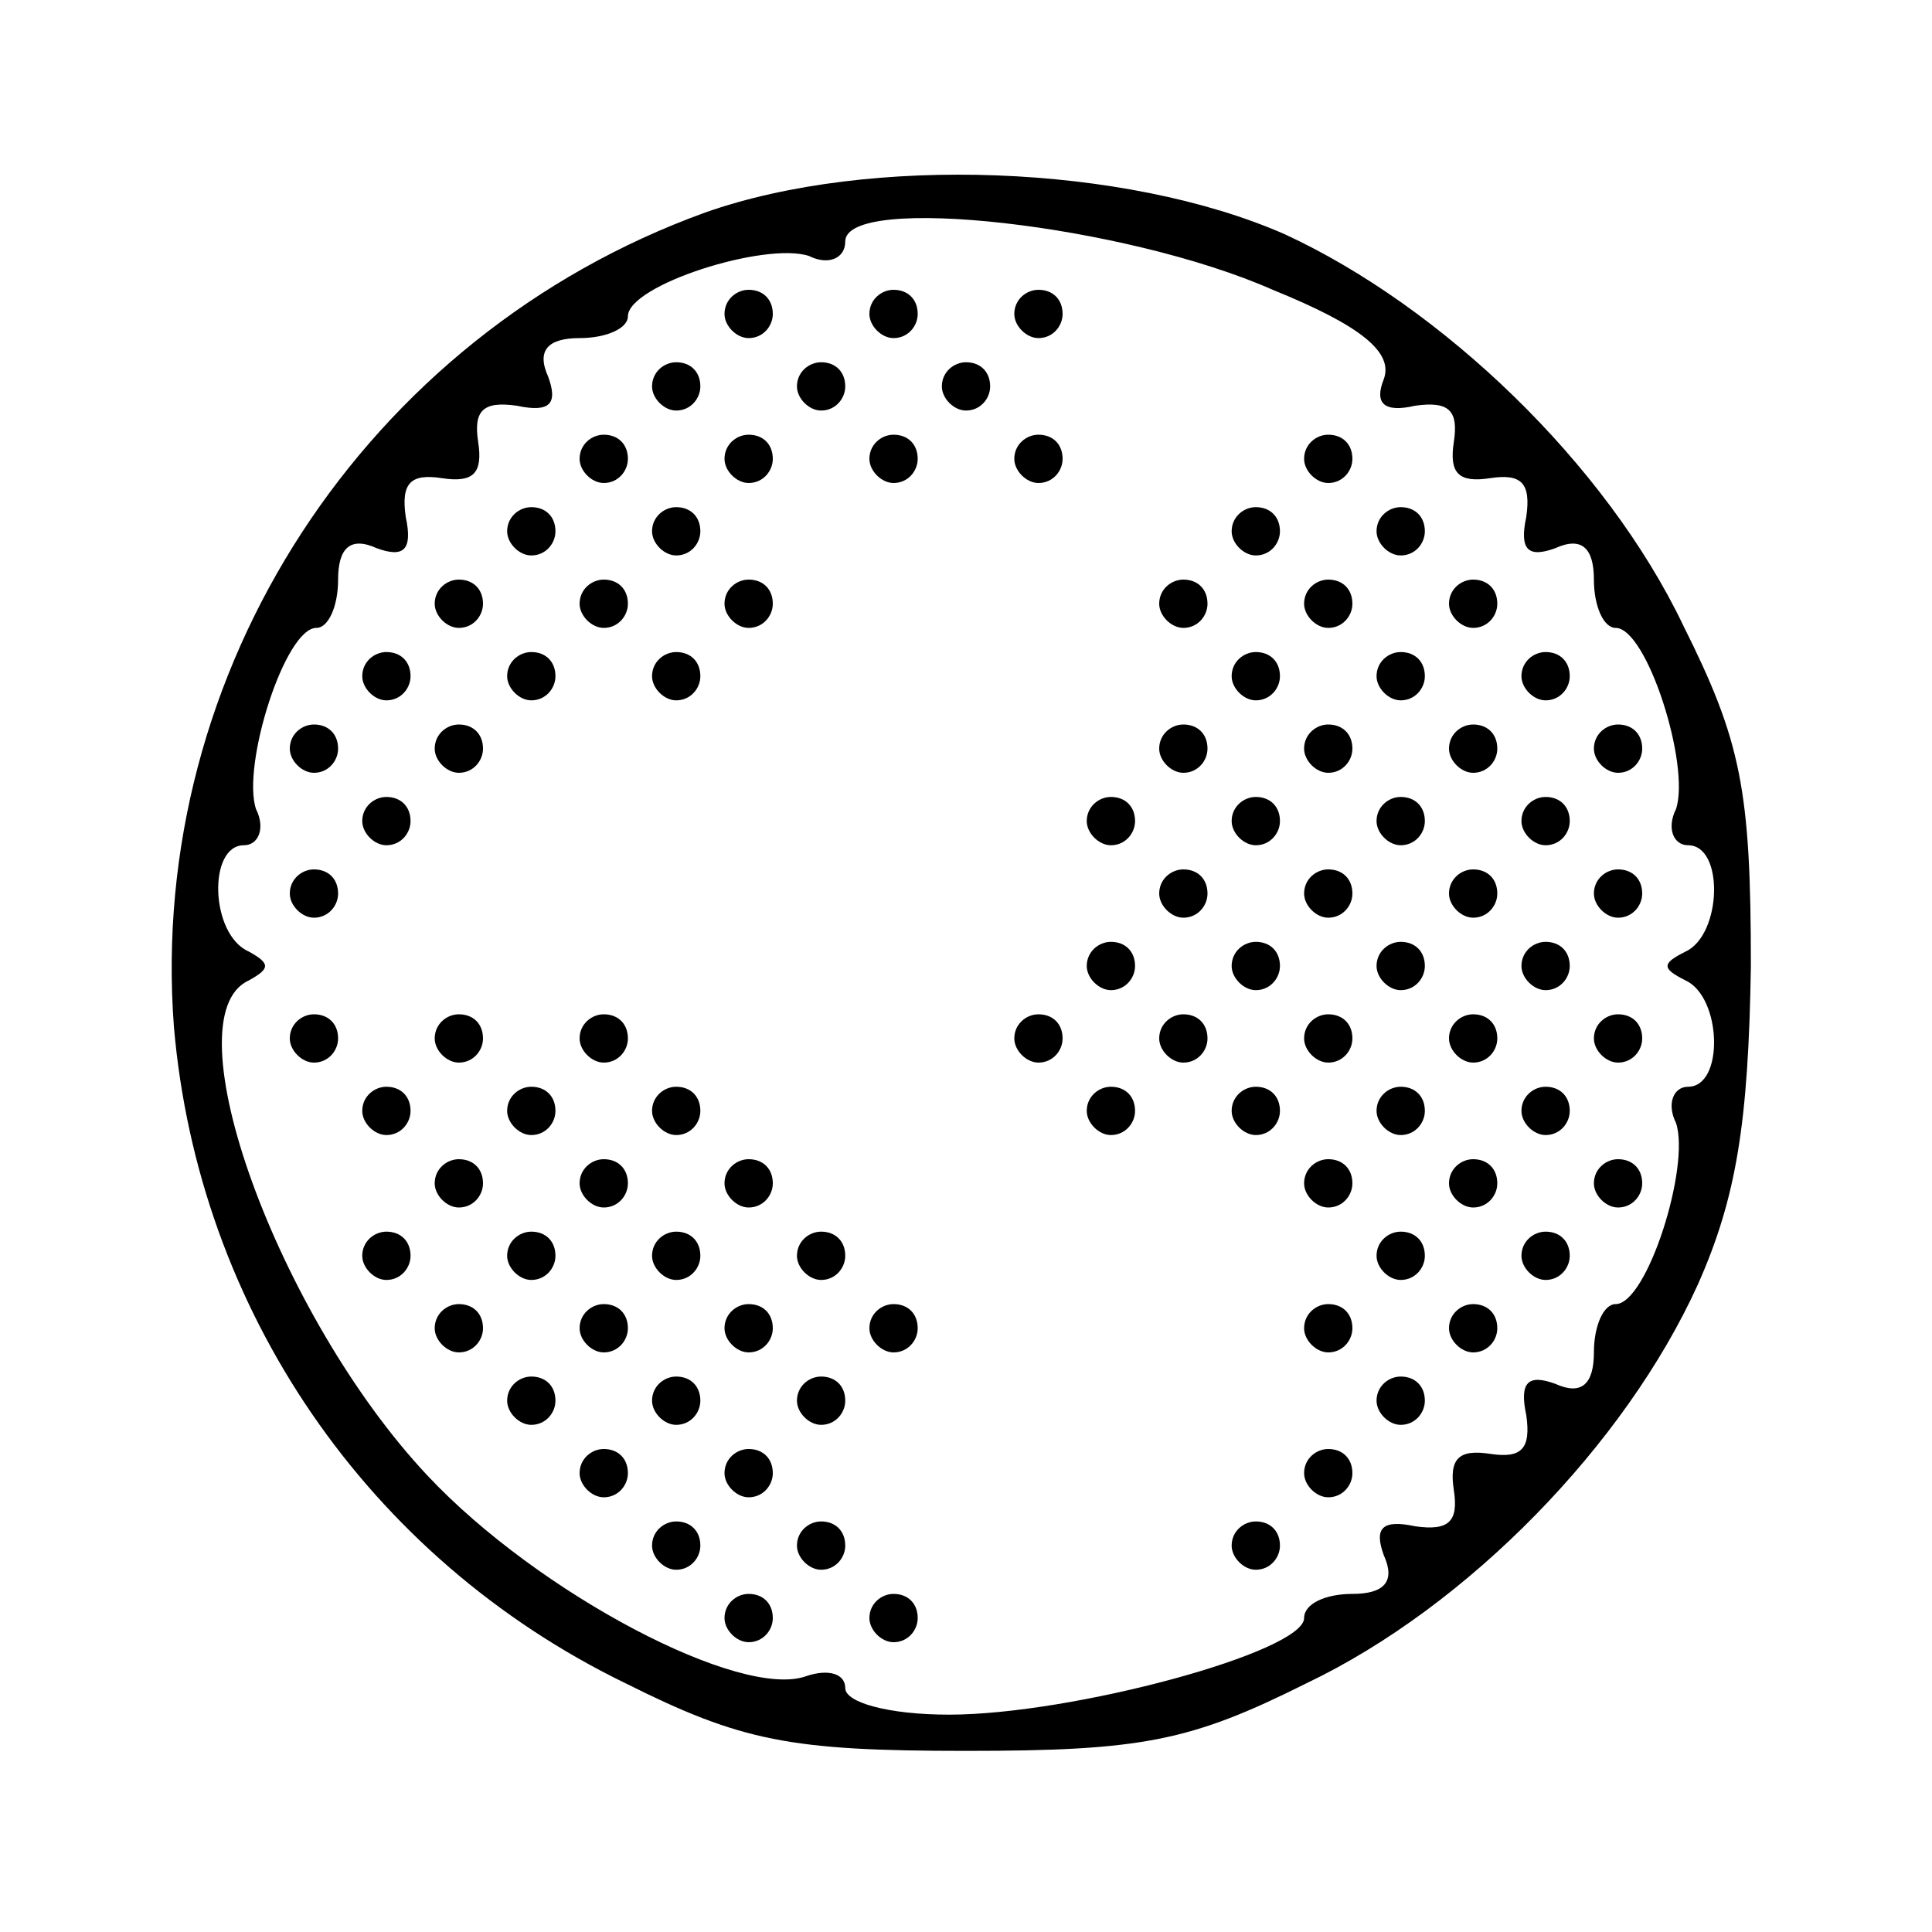
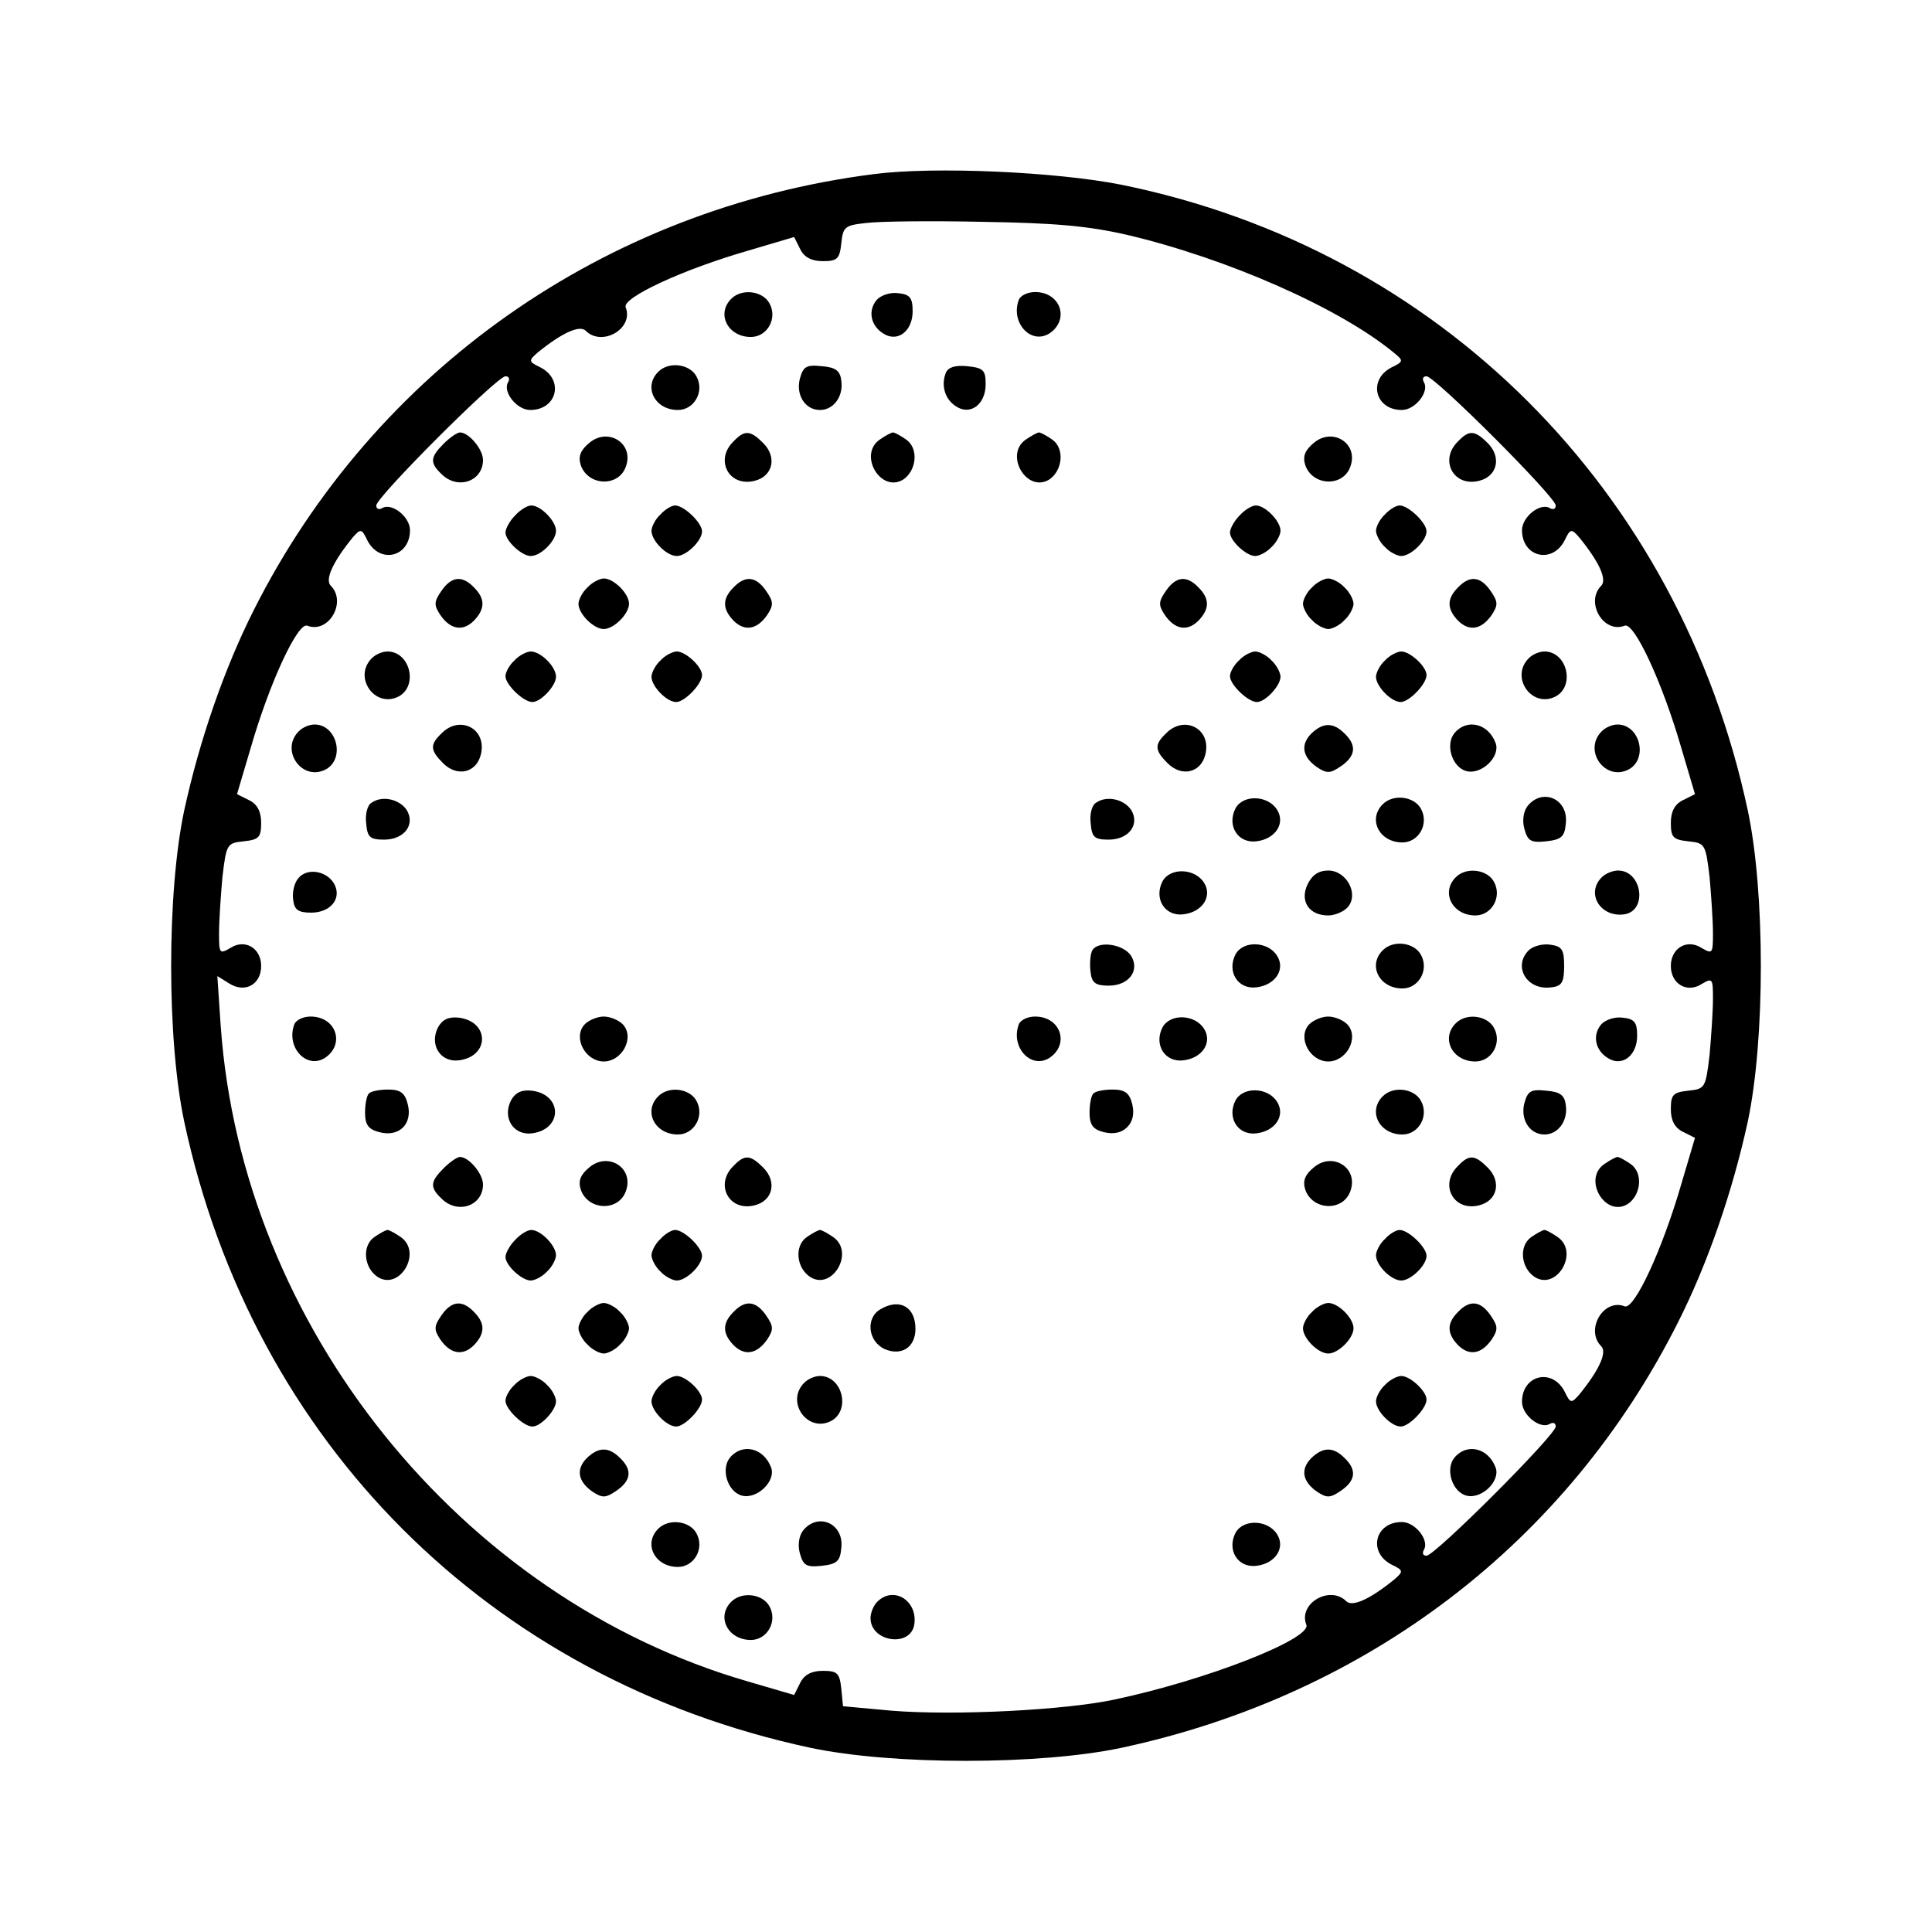
- <svg xmlns="http://www.w3.org/2000/svg" version="1.0" width="80pt" height="80pt" viewBox="0 0 80 80" preserveAspectRatio="xMidYMid meet">
-   <g transform="translate(0,80) scale(0.1,-0.1)" fill="#000000" stroke="none">
-     <path d="M292 712 c-141 -51 -231 -190 -220 -337 10 -117 80 -220 187 -272 48 -24 68 -28 141 -28 73 0 93 4 141 28 67 32 132 99 162 165 16 36 21 67 22 132 0 73 -4 93 -28 141 -32 67 -100 132 -165 162 -66 29 -172 33 -240 9z m235 -32 c37 -15 50 -26 46 -37 -4 -10 0 -14 13 -11 14 2 18 -2 16 -15 -2 -13 2 -17 15 -15 13 2 17 -2 15 -16 -3 -14 1 -17 12 -13 11 5 16 0 16 -13 0 -11 4 -20 9 -20 13 0 31 -57 25 -75 -4 -8 -1 -15 5 -15 15 0 14 -37 -1 -44 -10 -5 -10 -7 0 -12 15 -7 16 -44 1 -44 -6 0 -9 -7 -5 -15 6 -18 -12 -75 -25 -75 -5 0 -9 -9 -9 -20 0 -13 -5 -18 -16 -13 -11 4 -15 1 -12 -13 2 -14 -2 -18 -15 -16 -13 2 -17 -2 -15 -15 2 -13 -2 -17 -16 -15 -14 3 -17 -1 -13 -12 5 -11 0 -16 -13 -16 -11 0 -20 -4 -20 -10 0 -14 -96 -40 -147 -40 -25 0 -43 5 -43 11 0 6 -7 8 -16 5 -27 -10 -111 34 -157 83 -62 66 -107 190 -74 205 9 5 9 7 0 12 -16 7 -17 44 -2 44 6 0 9 7 5 15 -6 18 12 75 25 75 5 0 9 9 9 20 0 13 5 18 16 13 11 -4 15 -1 12 13 -2 14 2 18 15 16 13 -2 17 2 15 15 -2 13 2 17 16 15 14 -3 17 1 13 12 -5 11 0 16 13 16 11 0 20 4 20 9 0 13 57 31 75 25 8 -4 15 -1 15 6 0 20 116 7 177 -20z" />
-     <path d="M300 670 c0 -5 5 -10 10 -10 6 0 10 5 10 10 0 6 -4 10 -10 10 -5 0 -10 -4 -10 -10z" />
-     <path d="M360 670 c0 -5 5 -10 10 -10 6 0 10 5 10 10 0 6 -4 10 -10 10 -5 0 -10 -4 -10 -10z" />
-     <path d="M420 670 c0 -5 5 -10 10 -10 6 0 10 5 10 10 0 6 -4 10 -10 10 -5 0 -10 -4 -10 -10z" />
-     <path d="M270 640 c0 -5 5 -10 10 -10 6 0 10 5 10 10 0 6 -4 10 -10 10 -5 0 -10 -4 -10 -10z" />
-     <path d="M330 640 c0 -5 5 -10 10 -10 6 0 10 5 10 10 0 6 -4 10 -10 10 -5 0 -10 -4 -10 -10z" />
-     <path d="M390 640 c0 -5 5 -10 10 -10 6 0 10 5 10 10 0 6 -4 10 -10 10 -5 0 -10 -4 -10 -10z" />
-     <path d="M240 610 c0 -5 5 -10 10 -10 6 0 10 5 10 10 0 6 -4 10 -10 10 -5 0 -10 -4 -10 -10z" />
-     <path d="M300 610 c0 -5 5 -10 10 -10 6 0 10 5 10 10 0 6 -4 10 -10 10 -5 0 -10 -4 -10 -10z" />
-     <path d="M360 610 c0 -5 5 -10 10 -10 6 0 10 5 10 10 0 6 -4 10 -10 10 -5 0 -10 -4 -10 -10z" />
-     <path d="M420 610 c0 -5 5 -10 10 -10 6 0 10 5 10 10 0 6 -4 10 -10 10 -5 0 -10 -4 -10 -10z" />
-     <path d="M540 610 c0 -5 5 -10 10 -10 6 0 10 5 10 10 0 6 -4 10 -10 10 -5 0 -10 -4 -10 -10z" />
-     <path d="M210 580 c0 -5 5 -10 10 -10 6 0 10 5 10 10 0 6 -4 10 -10 10 -5 0 -10 -4 -10 -10z" />
-     <path d="M270 580 c0 -5 5 -10 10 -10 6 0 10 5 10 10 0 6 -4 10 -10 10 -5 0 -10 -4 -10 -10z" />
-     <path d="M510 580 c0 -5 5 -10 10 -10 6 0 10 5 10 10 0 6 -4 10 -10 10 -5 0 -10 -4 -10 -10z" />
-     <path d="M570 580 c0 -5 5 -10 10 -10 6 0 10 5 10 10 0 6 -4 10 -10 10 -5 0 -10 -4 -10 -10z" />
-     <path d="M180 550 c0 -5 5 -10 10 -10 6 0 10 5 10 10 0 6 -4 10 -10 10 -5 0 -10 -4 -10 -10z" />
-     <path d="M240 550 c0 -5 5 -10 10 -10 6 0 10 5 10 10 0 6 -4 10 -10 10 -5 0 -10 -4 -10 -10z" />
-     <path d="M300 550 c0 -5 5 -10 10 -10 6 0 10 5 10 10 0 6 -4 10 -10 10 -5 0 -10 -4 -10 -10z" />
-     <path d="M480 550 c0 -5 5 -10 10 -10 6 0 10 5 10 10 0 6 -4 10 -10 10 -5 0 -10 -4 -10 -10z" />
-     <path d="M540 550 c0 -5 5 -10 10 -10 6 0 10 5 10 10 0 6 -4 10 -10 10 -5 0 -10 -4 -10 -10z" />
-     <path d="M600 550 c0 -5 5 -10 10 -10 6 0 10 5 10 10 0 6 -4 10 -10 10 -5 0 -10 -4 -10 -10z" />
-     <path d="M150 520 c0 -5 5 -10 10 -10 6 0 10 5 10 10 0 6 -4 10 -10 10 -5 0 -10 -4 -10 -10z" />
-     <path d="M210 520 c0 -5 5 -10 10 -10 6 0 10 5 10 10 0 6 -4 10 -10 10 -5 0 -10 -4 -10 -10z" />
-     <path d="M270 520 c0 -5 5 -10 10 -10 6 0 10 5 10 10 0 6 -4 10 -10 10 -5 0 -10 -4 -10 -10z" />
-     <path d="M510 520 c0 -5 5 -10 10 -10 6 0 10 5 10 10 0 6 -4 10 -10 10 -5 0 -10 -4 -10 -10z" />
-     <path d="M570 520 c0 -5 5 -10 10 -10 6 0 10 5 10 10 0 6 -4 10 -10 10 -5 0 -10 -4 -10 -10z" />
-     <path d="M630 520 c0 -5 5 -10 10 -10 6 0 10 5 10 10 0 6 -4 10 -10 10 -5 0 -10 -4 -10 -10z" />
-     <path d="M120 490 c0 -5 5 -10 10 -10 6 0 10 5 10 10 0 6 -4 10 -10 10 -5 0 -10 -4 -10 -10z" />
-     <path d="M180 490 c0 -5 5 -10 10 -10 6 0 10 5 10 10 0 6 -4 10 -10 10 -5 0 -10 -4 -10 -10z" />
-     <path d="M480 490 c0 -5 5 -10 10 -10 6 0 10 5 10 10 0 6 -4 10 -10 10 -5 0 -10 -4 -10 -10z" />
-     <path d="M540 490 c0 -5 5 -10 10 -10 6 0 10 5 10 10 0 6 -4 10 -10 10 -5 0 -10 -4 -10 -10z" />
-     <path d="M600 490 c0 -5 5 -10 10 -10 6 0 10 5 10 10 0 6 -4 10 -10 10 -5 0 -10 -4 -10 -10z" />
-     <path d="M660 490 c0 -5 5 -10 10 -10 6 0 10 5 10 10 0 6 -4 10 -10 10 -5 0 -10 -4 -10 -10z" />
-     <path d="M150 460 c0 -5 5 -10 10 -10 6 0 10 5 10 10 0 6 -4 10 -10 10 -5 0 -10 -4 -10 -10z" />
-     <path d="M450 460 c0 -5 5 -10 10 -10 6 0 10 5 10 10 0 6 -4 10 -10 10 -5 0 -10 -4 -10 -10z" />
-     <path d="M510 460 c0 -5 5 -10 10 -10 6 0 10 5 10 10 0 6 -4 10 -10 10 -5 0 -10 -4 -10 -10z" />
-     <path d="M570 460 c0 -5 5 -10 10 -10 6 0 10 5 10 10 0 6 -4 10 -10 10 -5 0 -10 -4 -10 -10z" />
-     <path d="M630 460 c0 -5 5 -10 10 -10 6 0 10 5 10 10 0 6 -4 10 -10 10 -5 0 -10 -4 -10 -10z" />
-     <path d="M120 430 c0 -5 5 -10 10 -10 6 0 10 5 10 10 0 6 -4 10 -10 10 -5 0 -10 -4 -10 -10z" />
-     <path d="M480 430 c0 -5 5 -10 10 -10 6 0 10 5 10 10 0 6 -4 10 -10 10 -5 0 -10 -4 -10 -10z" />
-     <path d="M540 430 c0 -5 5 -10 10 -10 6 0 10 5 10 10 0 6 -4 10 -10 10 -5 0 -10 -4 -10 -10z" />
-     <path d="M600 430 c0 -5 5 -10 10 -10 6 0 10 5 10 10 0 6 -4 10 -10 10 -5 0 -10 -4 -10 -10z" />
-     <path d="M660 430 c0 -5 5 -10 10 -10 6 0 10 5 10 10 0 6 -4 10 -10 10 -5 0 -10 -4 -10 -10z" />
-     <path d="M450 400 c0 -5 5 -10 10 -10 6 0 10 5 10 10 0 6 -4 10 -10 10 -5 0 -10 -4 -10 -10z" />
-     <path d="M510 400 c0 -5 5 -10 10 -10 6 0 10 5 10 10 0 6 -4 10 -10 10 -5 0 -10 -4 -10 -10z" />
-     <path d="M570 400 c0 -5 5 -10 10 -10 6 0 10 5 10 10 0 6 -4 10 -10 10 -5 0 -10 -4 -10 -10z" />
-     <path d="M630 400 c0 -5 5 -10 10 -10 6 0 10 5 10 10 0 6 -4 10 -10 10 -5 0 -10 -4 -10 -10z" />
-     <path d="M120 370 c0 -5 5 -10 10 -10 6 0 10 5 10 10 0 6 -4 10 -10 10 -5 0 -10 -4 -10 -10z" />
-     <path d="M180 370 c0 -5 5 -10 10 -10 6 0 10 5 10 10 0 6 -4 10 -10 10 -5 0 -10 -4 -10 -10z" />
-     <path d="M240 370 c0 -5 5 -10 10 -10 6 0 10 5 10 10 0 6 -4 10 -10 10 -5 0 -10 -4 -10 -10z" />
-     <path d="M420 370 c0 -5 5 -10 10 -10 6 0 10 5 10 10 0 6 -4 10 -10 10 -5 0 -10 -4 -10 -10z" />
-     <path d="M480 370 c0 -5 5 -10 10 -10 6 0 10 5 10 10 0 6 -4 10 -10 10 -5 0 -10 -4 -10 -10z" />
-     <path d="M540 370 c0 -5 5 -10 10 -10 6 0 10 5 10 10 0 6 -4 10 -10 10 -5 0 -10 -4 -10 -10z" />
-     <path d="M600 370 c0 -5 5 -10 10 -10 6 0 10 5 10 10 0 6 -4 10 -10 10 -5 0 -10 -4 -10 -10z" />
-     <path d="M660 370 c0 -5 5 -10 10 -10 6 0 10 5 10 10 0 6 -4 10 -10 10 -5 0 -10 -4 -10 -10z" />
-     <path d="M150 340 c0 -5 5 -10 10 -10 6 0 10 5 10 10 0 6 -4 10 -10 10 -5 0 -10 -4 -10 -10z" />
-     <path d="M210 340 c0 -5 5 -10 10 -10 6 0 10 5 10 10 0 6 -4 10 -10 10 -5 0 -10 -4 -10 -10z" />
-     <path d="M270 340 c0 -5 5 -10 10 -10 6 0 10 5 10 10 0 6 -4 10 -10 10 -5 0 -10 -4 -10 -10z" />
-     <path d="M450 340 c0 -5 5 -10 10 -10 6 0 10 5 10 10 0 6 -4 10 -10 10 -5 0 -10 -4 -10 -10z" />
-     <path d="M510 340 c0 -5 5 -10 10 -10 6 0 10 5 10 10 0 6 -4 10 -10 10 -5 0 -10 -4 -10 -10z" />
-     <path d="M570 340 c0 -5 5 -10 10 -10 6 0 10 5 10 10 0 6 -4 10 -10 10 -5 0 -10 -4 -10 -10z" />
-     <path d="M630 340 c0 -5 5 -10 10 -10 6 0 10 5 10 10 0 6 -4 10 -10 10 -5 0 -10 -4 -10 -10z" />
-     <path d="M180 310 c0 -5 5 -10 10 -10 6 0 10 5 10 10 0 6 -4 10 -10 10 -5 0 -10 -4 -10 -10z" />
-     <path d="M240 310 c0 -5 5 -10 10 -10 6 0 10 5 10 10 0 6 -4 10 -10 10 -5 0 -10 -4 -10 -10z" />
-     <path d="M300 310 c0 -5 5 -10 10 -10 6 0 10 5 10 10 0 6 -4 10 -10 10 -5 0 -10 -4 -10 -10z" />
-     <path d="M540 310 c0 -5 5 -10 10 -10 6 0 10 5 10 10 0 6 -4 10 -10 10 -5 0 -10 -4 -10 -10z" />
-     <path d="M600 310 c0 -5 5 -10 10 -10 6 0 10 5 10 10 0 6 -4 10 -10 10 -5 0 -10 -4 -10 -10z" />
-     <path d="M660 310 c0 -5 5 -10 10 -10 6 0 10 5 10 10 0 6 -4 10 -10 10 -5 0 -10 -4 -10 -10z" />
-     <path d="M150 280 c0 -5 5 -10 10 -10 6 0 10 5 10 10 0 6 -4 10 -10 10 -5 0 -10 -4 -10 -10z" />
-     <path d="M210 280 c0 -5 5 -10 10 -10 6 0 10 5 10 10 0 6 -4 10 -10 10 -5 0 -10 -4 -10 -10z" />
-     <path d="M270 280 c0 -5 5 -10 10 -10 6 0 10 5 10 10 0 6 -4 10 -10 10 -5 0 -10 -4 -10 -10z" />
-     <path d="M330 280 c0 -5 5 -10 10 -10 6 0 10 5 10 10 0 6 -4 10 -10 10 -5 0 -10 -4 -10 -10z" />
-     <path d="M570 280 c0 -5 5 -10 10 -10 6 0 10 5 10 10 0 6 -4 10 -10 10 -5 0 -10 -4 -10 -10z" />
-     <path d="M630 280 c0 -5 5 -10 10 -10 6 0 10 5 10 10 0 6 -4 10 -10 10 -5 0 -10 -4 -10 -10z" />
-     <path d="M180 250 c0 -5 5 -10 10 -10 6 0 10 5 10 10 0 6 -4 10 -10 10 -5 0 -10 -4 -10 -10z" />
-     <path d="M240 250 c0 -5 5 -10 10 -10 6 0 10 5 10 10 0 6 -4 10 -10 10 -5 0 -10 -4 -10 -10z" />
-     <path d="M300 250 c0 -5 5 -10 10 -10 6 0 10 5 10 10 0 6 -4 10 -10 10 -5 0 -10 -4 -10 -10z" />
-     <path d="M360 250 c0 -5 5 -10 10 -10 6 0 10 5 10 10 0 6 -4 10 -10 10 -5 0 -10 -4 -10 -10z" />
-     <path d="M540 250 c0 -5 5 -10 10 -10 6 0 10 5 10 10 0 6 -4 10 -10 10 -5 0 -10 -4 -10 -10z" />
-     <path d="M600 250 c0 -5 5 -10 10 -10 6 0 10 5 10 10 0 6 -4 10 -10 10 -5 0 -10 -4 -10 -10z" />
-     <path d="M210 220 c0 -5 5 -10 10 -10 6 0 10 5 10 10 0 6 -4 10 -10 10 -5 0 -10 -4 -10 -10z" />
-     <path d="M270 220 c0 -5 5 -10 10 -10 6 0 10 5 10 10 0 6 -4 10 -10 10 -5 0 -10 -4 -10 -10z" />
-     <path d="M330 220 c0 -5 5 -10 10 -10 6 0 10 5 10 10 0 6 -4 10 -10 10 -5 0 -10 -4 -10 -10z" />
-     <path d="M570 220 c0 -5 5 -10 10 -10 6 0 10 5 10 10 0 6 -4 10 -10 10 -5 0 -10 -4 -10 -10z" />
-     <path d="M240 190 c0 -5 5 -10 10 -10 6 0 10 5 10 10 0 6 -4 10 -10 10 -5 0 -10 -4 -10 -10z" />
-     <path d="M300 190 c0 -5 5 -10 10 -10 6 0 10 5 10 10 0 6 -4 10 -10 10 -5 0 -10 -4 -10 -10z" />
-     <path d="M540 190 c0 -5 5 -10 10 -10 6 0 10 5 10 10 0 6 -4 10 -10 10 -5 0 -10 -4 -10 -10z" />
-     <path d="M270 160 c0 -5 5 -10 10 -10 6 0 10 5 10 10 0 6 -4 10 -10 10 -5 0 -10 -4 -10 -10z" />
-     <path d="M330 160 c0 -5 5 -10 10 -10 6 0 10 5 10 10 0 6 -4 10 -10 10 -5 0 -10 -4 -10 -10z" />
-     <path d="M510 160 c0 -5 5 -10 10 -10 6 0 10 5 10 10 0 6 -4 10 -10 10 -5 0 -10 -4 -10 -10z" />
-     <path d="M300 130 c0 -5 5 -10 10 -10 6 0 10 5 10 10 0 6 -4 10 -10 10 -5 0 -10 -4 -10 -10z" />
-     <path d="M360 130 c0 -5 5 -10 10 -10 6 0 10 5 10 10 0 6 -4 10 -10 10 -5 0 -10 -4 -10 -10z" />
+ <svg xmlns="http://www.w3.org/2000/svg" version="1.0" width="344pt" height="344pt" viewBox="0 0 344 344" preserveAspectRatio="xMidYMid meet">
+   <g transform="translate(0,344) scale(0.1,-0.1)" fill="#000000" stroke="none">
+     <path d="M1556 3130 c-479 -61 -889 -349 -1104 -776 -53 -105 -97 -233 -124 -357 -31 -146 -31 -408 0 -554 122 -571 544 -993 1115 -1115 146 -31 408 -31 554 0 438 94 794 366 991 758 53 105 97 233 124 357 31 146 31 408 0 554 -122 571 -550 999 -1115 1114 -115 23 -333 33 -441 19z m450 -108 c179 -42 381 -131 477 -211 16 -13 16 -15 -5 -25 -43 -22 -30 -76 18 -76 24 0 50 33 39 50 -3 6 -1 10 5 10 15 0 230 -215 230 -230 0 -6 -4 -8 -10 -5 -17 11 -50 -15 -50 -39 0 -48 54 -61 76 -18 10 21 12 21 26 5 35 -43 50 -75 39 -86 -29 -29 4 -86 42 -71 17 6 67 -101 101 -219 l24 -81 -22 -11 c-14 -7 -21 -20 -21 -40 0 -26 4 -30 31 -33 30 -3 31 -5 38 -64 3 -34 6 -78 6 -100 0 -36 -1 -37 -20 -26 -26 17 -55 0 -55 -32 0 -32 29 -49 55 -32 19 11 20 10 20 -26 0 -22 -3 -66 -6 -100 -7 -59 -8 -61 -38 -64 -27 -3 -31 -7 -31 -33 0 -20 7 -33 21 -40 l22 -11 -24 -81 c-34 -118 -84 -225 -101 -219 -38 15 -71 -42 -42 -71 11 -11 -4 -43 -39 -86 -14 -16 -16 -16 -26 5 -22 43 -76 30 -76 -18 0 -24 33 -50 50 -39 6 3 10 1 10 -5 0 -15 -215 -230 -230 -230 -6 0 -8 4 -5 10 11 17 -15 50 -39 50 -48 0 -61 -54 -18 -76 21 -10 21 -12 5 -26 -43 -35 -75 -50 -86 -39 -29 29 -86 -4 -71 -42 9 -25 -176 -98 -341 -133 -88 -19 -284 -29 -397 -20 l-87 8 -3 31 c-3 28 -7 32 -33 32 -20 0 -33 -7 -40 -21 l-11 -22 -82 24 c-512 148 -901 632 -939 1167 l-6 89 21 -13 c28 -18 57 -2 57 31 0 32 -29 49 -55 32 -19 -11 -20 -10 -20 26 0 22 3 66 6 100 7 59 8 61 38 64 27 3 31 7 31 33 0 20 -7 33 -21 40 l-22 11 24 81 c34 118 84 225 101 219 38 -15 71 42 42 71 -11 11 4 43 39 86 14 16 16 16 26 -5 22 -43 76 -30 76 18 0 24 -33 50 -50 39 -6 -3 -10 -1 -10 5 0 15 215 230 230 230 6 0 8 -4 5 -10 -11 -17 15 -50 39 -50 48 0 61 54 18 76 -21 10 -21 12 -5 26 43 35 75 50 86 39 29 -29 86 4 71 42 -6 17 101 67 219 101 l81 24 11 -22 c7 -14 20 -21 40 -21 26 0 30 4 33 32 3 29 6 32 45 36 23 3 116 4 207 2 126 -2 186 -7 256 -23z" />
+     <path d="M1302 2908 c-27 -27 -6 -68 35 -68 29 0 48 33 33 60 -12 22 -49 27 -68 8z" />
+     <path d="M1561 2906 c-16 -19 -11 -46 12 -60 25 -16 52 4 52 40 0 24 -5 30 -26 32 -14 2 -31 -4 -38 -12z" />
+     <path d="M1814 2906 c-15 -40 21 -80 54 -60 37 24 21 74 -25 74 -13 0 -26 -6 -29 -14z" />
+     <path d="M1172 2778 c-27 -27 -6 -68 35 -68 29 0 48 33 33 60 -12 22 -49 27 -68 8z" />
+     <path d="M1424 2765 c-7 -29 10 -55 36 -55 24 0 42 24 38 52 -2 18 -10 24 -35 26 -28 3 -33 -1 -39 -23z" />
+     <path d="M1684 2776 c-9 -23 -1 -48 19 -60 25 -16 52 4 52 40 0 25 -4 29 -33 32 -22 2 -34 -2 -38 -12z" />
+     <path d="M790 2650 c-24 -24 -25 -34 -4 -54 29 -29 74 -13 74 25 0 19 -25 49 -41 49 -5 0 -18 -9 -29 -20z" />
+     <path d="M1050 2652 c-16 -13 -21 -24 -16 -40 13 -38 69 -40 81 -1 13 40 -32 68 -65 41z" />
+     <path d="M1306 2654 c-34 -33 -8 -82 38 -70 32 8 40 42 15 67 -23 23 -33 24 -53 3z" />
+     <path d="M1566 2657 c-38 -27 2 -95 42 -71 24 16 28 55 6 71 -10 7 -21 13 -24 13 -3 0 -14 -6 -24 -13z" />
+     <path d="M1826 2657 c-38 -27 2 -95 42 -71 24 16 28 55 6 71 -10 7 -21 13 -24 13 -3 0 -14 -6 -24 -13z" />
+     <path d="M2340 2652 c-16 -13 -21 -24 -16 -40 13 -38 69 -40 81 -1 13 40 -32 68 -65 41z" />
+     <path d="M2596 2654 c-34 -33 -8 -82 38 -70 32 8 40 42 15 67 -23 23 -33 24 -53 3z" />
+     <path d="M917 2522 c-10 -10 -17 -24 -17 -30 0 -15 29 -42 45 -42 18 0 45 27 45 45 0 17 -27 45 -44 45 -7 0 -20 -8 -29 -18z" />
+     <path d="M1176 2524 c-9 -8 -16 -22 -16 -29 0 -18 27 -45 45 -45 17 0 45 27 45 44 0 15 -32 46 -48 46 -6 0 -18 -7 -26 -16z" />
+     <path d="M2207 2522 c-10 -10 -17 -24 -17 -30 0 -15 29 -42 45 -42 7 0 21 7 29 16 9 8 16 22 16 29 0 17 -27 45 -44 45 -7 0 -20 -8 -29 -18z" />
+     <path d="M2466 2524 c-9 -8 -16 -22 -16 -29 0 -7 7 -21 16 -29 8 -9 22 -16 29 -16 17 0 45 27 45 44 0 15 -32 46 -48 46 -6 0 -18 -7 -26 -16z" />
+     <path d="M786 2388 c-13 -19 -14 -25 -2 -43 18 -26 40 -30 60 -10 20 21 20 39 0 59 -21 22 -40 20 -58 -6z" />
+     <path d="M1046 2394 c-9 -8 -16 -22 -16 -29 0 -18 27 -45 45 -45 18 0 45 27 45 45 0 18 -27 45 -45 45 -7 0 -21 -7 -29 -16z" />
+     <path d="M1306 2394 c-20 -20 -20 -38 0 -59 20 -20 42 -16 60 10 12 18 11 24 -2 43 -18 26 -37 28 -58 6z" />
+     <path d="M2076 2388 c-13 -19 -14 -25 -2 -43 18 -26 40 -30 60 -10 20 21 20 39 0 59 -21 22 -40 20 -58 -6z" />
+     <path d="M2336 2394 c-9 -8 -16 -22 -16 -29 0 -7 7 -21 16 -29 8 -9 22 -16 29 -16 7 0 21 7 29 16 9 8 16 22 16 29 0 7 -7 21 -16 29 -8 9 -22 16 -29 16 -7 0 -21 -7 -29 -16z" />
+     <path d="M2596 2394 c-20 -20 -20 -38 0 -59 20 -20 42 -16 60 10 12 18 11 24 -2 43 -18 26 -37 28 -58 6z" />
+     <path d="M662 2268 c-34 -34 6 -90 48 -68 35 19 20 80 -20 80 -9 0 -21 -5 -28 -12z" />
+     <path d="M916 2264 c-9 -8 -16 -21 -16 -28 0 -15 32 -46 48 -46 15 0 42 29 42 45 0 18 -27 45 -45 45 -7 0 -21 -7 -29 -16z" />
+     <path d="M1176 2264 c-9 -8 -16 -22 -16 -29 0 -17 27 -45 44 -45 15 0 46 32 46 48 0 15 -29 42 -45 42 -7 0 -21 -7 -29 -16z" />
+     <path d="M2206 2264 c-9 -8 -16 -21 -16 -28 0 -15 32 -46 48 -46 15 0 42 29 42 45 0 7 -7 21 -16 29 -8 9 -22 16 -29 16 -7 0 -21 -7 -29 -16z" />
+     <path d="M2466 2264 c-9 -8 -16 -22 -16 -29 0 -17 27 -45 44 -45 15 0 46 32 46 48 0 15 -29 42 -45 42 -7 0 -21 -7 -29 -16z" />
+     <path d="M2722 2268 c-34 -34 6 -90 48 -68 35 19 20 80 -20 80 -9 0 -21 -5 -28 -12z" />
+     <path d="M532 2138 c-34 -34 6 -90 48 -68 35 19 20 80 -20 80 -9 0 -21 -5 -28 -12z" />
+     <path d="M786 2134 c-21 -20 -20 -30 3 -53 25 -25 59 -17 67 15 12 46 -37 72 -70 38z" />
+     <path d="M2076 2134 c-21 -20 -20 -30 3 -53 25 -25 59 -17 67 15 12 46 -37 72 -70 38z" />
+     <path d="M2335 2134 c-20 -20 -16 -42 10 -60 18 -12 24 -11 43 2 26 18 28 37 6 58 -20 20 -38 20 -59 0z" />
+     <path d="M2590 2135 c-17 -20 -5 -61 21 -68 27 -7 61 26 52 50 -13 35 -51 44 -73 18z" />
+     <path d="M2852 2138 c-34 -34 6 -90 48 -68 35 19 20 80 -20 80 -9 0 -21 -5 -28 -12z" />
+     <path d="M662 2011 c-8 -4 -12 -21 -10 -37 2 -25 7 -29 32 -29 36 0 56 27 40 53 -13 19 -43 26 -62 13z" />
+     <path d="M1952 2011 c-8 -4 -12 -21 -10 -37 2 -25 7 -29 32 -29 36 0 56 27 40 53 -13 19 -43 26 -62 13z" />
+     <path d="M2200 2001 c-16 -31 4 -63 37 -59 34 4 52 32 37 56 -16 26 -60 28 -74 3z" />
+     <path d="M2462 2008 c-27 -27 -6 -68 35 -68 29 0 48 33 33 60 -12 22 -49 27 -68 8z" />
+     <path d="M2720 2005 c-7 -9 -10 -25 -6 -40 6 -22 11 -26 39 -23 27 3 33 8 35 32 5 43 -41 64 -68 31z" />
+     <path d="M531 1876 c-7 -8 -11 -25 -9 -38 2 -18 9 -23 32 -23 36 0 56 27 40 53 -14 22 -48 27 -63 8z" />
+     <path d="M2070 1871 c-16 -31 4 -63 37 -59 34 4 52 32 37 56 -16 26 -60 28 -74 3z" />
+     <path d="M2328 1865 c-14 -30 3 -55 37 -55 12 0 28 7 35 15 20 24 -3 65 -35 65 -17 0 -29 -8 -37 -25z" />
+     <path d="M2592 1878 c-27 -27 -6 -68 35 -68 29 0 48 33 33 60 -12 22 -49 27 -68 8z" />
+     <path d="M2852 1878 c-29 -29 -2 -72 40 -66 42 6 32 78 -11 78 -9 0 -22 -5 -29 -12z" />
+     <path d="M1944 1746 c-3 -8 -4 -25 -2 -38 2 -18 9 -23 32 -23 36 0 56 27 40 53 -14 22 -62 28 -70 8z" />
+     <path d="M2200 1741 c-16 -31 4 -63 37 -59 34 4 52 32 37 56 -16 26 -60 28 -74 3z" />
+     <path d="M2462 1748 c-27 -27 -6 -68 35 -68 29 0 48 33 33 60 -12 22 -49 27 -68 8z" />
+     <path d="M2722 1748 c-29 -29 -3 -72 40 -66 19 2 23 9 23 38 0 30 -4 35 -25 38 -14 2 -31 -3 -38 -10z" />
+     <path d="M524 1616 c-15 -40 21 -80 54 -60 37 24 21 74 -25 74 -13 0 -26 -6 -29 -14z" />
+     <path d="M780 1611 c-16 -31 4 -63 37 -59 55 7 55 69 0 76 -18 2 -29 -3 -37 -17z" />
+     <path d="M1040 1615 c-20 -24 3 -65 35 -65 32 0 55 41 35 65 -7 8 -23 15 -35 15 -12 0 -28 -7 -35 -15z" />
+     <path d="M1814 1616 c-15 -40 21 -80 54 -60 37 24 21 74 -25 74 -13 0 -26 -6 -29 -14z" />
+     <path d="M2070 1611 c-16 -31 4 -63 37 -59 34 4 52 32 37 56 -16 26 -60 28 -74 3z" />
+     <path d="M2330 1615 c-20 -24 3 -65 35 -65 32 0 55 41 35 65 -7 8 -23 15 -35 15 -12 0 -28 -7 -35 -15z" />
+     <path d="M2592 1618 c-27 -27 -6 -68 35 -68 29 0 48 33 33 60 -12 22 -49 27 -68 8z" />
+     <path d="M2851 1616 c-16 -19 -11 -46 12 -60 25 -16 52 4 52 40 0 24 -5 30 -26 32 -14 2 -31 -4 -38 -12z" />
+     <path d="M657 1493 c-4 -3 -7 -19 -7 -34 0 -22 6 -30 26 -35 35 -9 59 15 50 50 -5 20 -13 26 -35 26 -15 0 -31 -3 -34 -7z" />
+     <path d="M910 1481 c-16 -31 4 -63 37 -59 55 7 55 69 0 76 -18 2 -29 -3 -37 -17z" />
+     <path d="M1172 1488 c-27 -27 -6 -68 35 -68 29 0 48 33 33 60 -12 22 -49 27 -68 8z" />
+     <path d="M1947 1493 c-4 -3 -7 -19 -7 -34 0 -22 6 -30 26 -35 17 -4 31 -1 41 9 10 10 13 24 9 41 -5 20 -13 26 -35 26 -15 0 -31 -3 -34 -7z" />
+     <path d="M2200 1481 c-16 -31 4 -63 37 -59 34 4 52 32 37 56 -16 26 -60 28 -74 3z" />
+     <path d="M2462 1488 c-27 -27 -6 -68 35 -68 29 0 48 33 33 60 -12 22 -49 27 -68 8z" />
+     <path d="M2714 1475 c-7 -29 10 -55 36 -55 24 0 42 24 38 52 -2 18 -10 24 -35 26 -28 3 -33 -1 -39 -23z" />
+     <path d="M790 1360 c-24 -24 -25 -34 -4 -54 29 -29 74 -13 74 25 0 19 -25 49 -41 49 -5 0 -18 -9 -29 -20z" />
+     <path d="M1050 1362 c-16 -13 -21 -24 -16 -40 13 -38 69 -40 81 -1 13 40 -32 68 -65 41z" />
+     <path d="M1306 1364 c-34 -33 -8 -82 38 -70 32 8 40 42 15 67 -23 23 -33 24 -53 3z" />
+     <path d="M2340 1362 c-16 -13 -21 -24 -16 -40 13 -38 69 -40 81 -1 13 40 -32 68 -65 41z" />
+     <path d="M2596 1364 c-34 -33 -8 -82 38 -70 32 8 40 42 15 67 -23 23 -33 24 -53 3z" />
+     <path d="M2856 1367 c-38 -27 2 -95 42 -71 24 16 28 55 6 71 -10 7 -21 13 -24 13 -3 0 -14 -6 -24 -13z" />
+     <path d="M666 1237 c-22 -16 -18 -55 7 -71 39 -24 79 44 41 71 -10 7 -21 13 -24 13 -3 0 -14 -6 -24 -13z" />
+     <path d="M917 1232 c-10 -10 -17 -24 -17 -30 0 -15 29 -42 45 -42 7 0 21 7 29 16 9 8 16 22 16 29 0 17 -27 45 -44 45 -7 0 -20 -8 -29 -18z" />
+     <path d="M1176 1234 c-9 -8 -16 -22 -16 -29 0 -7 7 -21 16 -29 8 -9 22 -16 29 -16 17 0 45 27 45 44 0 15 -32 46 -48 46 -6 0 -18 -7 -26 -16z" />
+     <path d="M1436 1237 c-22 -16 -18 -55 7 -71 39 -24 79 44 41 71 -10 7 -21 13 -24 13 -3 0 -14 -6 -24 -13z" />
+     <path d="M2466 1234 c-9 -8 -16 -22 -16 -29 0 -18 27 -45 45 -45 17 0 45 27 45 44 0 15 -32 46 -48 46 -6 0 -18 -7 -26 -16z" />
+     <path d="M2726 1237 c-22 -16 -18 -55 7 -71 39 -24 79 44 41 71 -10 7 -21 13 -24 13 -3 0 -14 -6 -24 -13z" />
+     <path d="M786 1098 c-13 -19 -14 -25 -2 -43 18 -26 40 -30 60 -10 20 21 20 39 0 59 -21 22 -40 20 -58 -6z" />
+     <path d="M1046 1104 c-9 -8 -16 -22 -16 -29 0 -7 7 -21 16 -29 8 -9 22 -16 29 -16 7 0 21 7 29 16 9 8 16 22 16 29 0 7 -7 21 -16 29 -8 9 -22 16 -29 16 -7 0 -21 -7 -29 -16z" />
+     <path d="M1306 1104 c-20 -20 -20 -38 0 -59 20 -20 42 -16 60 10 12 18 11 24 -2 43 -18 26 -37 28 -58 6z" />
+     <path d="M1568 1109 c-27 -15 -23 -57 7 -71 30 -13 55 3 55 36 0 39 -28 55 -62 35z" />
+     <path d="M2336 1104 c-9 -8 -16 -22 -16 -29 0 -18 27 -45 45 -45 18 0 45 27 45 45 0 18 -27 45 -45 45 -7 0 -21 -7 -29 -16z" />
+     <path d="M2596 1104 c-20 -20 -20 -38 0 -59 20 -20 42 -16 60 10 12 18 11 24 -2 43 -18 26 -37 28 -58 6z" />
+     <path d="M916 974 c-9 -8 -16 -21 -16 -28 0 -15 32 -46 48 -46 15 0 42 29 42 45 0 7 -7 21 -16 29 -8 9 -22 16 -29 16 -7 0 -21 -7 -29 -16z" />
+     <path d="M1176 974 c-9 -8 -16 -22 -16 -29 0 -17 27 -45 44 -45 15 0 46 32 46 48 0 15 -29 42 -45 42 -7 0 -21 -7 -29 -16z" />
+     <path d="M1432 978 c-34 -34 6 -90 48 -68 35 19 20 80 -20 80 -9 0 -21 -5 -28 -12z" />
+     <path d="M2466 974 c-9 -8 -16 -22 -16 -29 0 -17 27 -45 44 -45 15 0 46 32 46 48 0 15 -29 42 -45 42 -7 0 -21 -7 -29 -16z" />
+     <path d="M1045 844 c-20 -20 -16 -42 10 -60 18 -12 24 -11 43 2 26 18 28 37 6 58 -20 20 -38 20 -59 0z" />
+     <path d="M1300 845 c-17 -20 -5 -61 21 -68 27 -7 61 26 52 50 -13 35 -51 44 -73 18z" />
+     <path d="M2335 844 c-20 -20 -16 -42 10 -60 18 -12 24 -11 43 2 26 18 28 37 6 58 -20 20 -38 20 -59 0z" />
+     <path d="M2590 845 c-17 -20 -5 -61 21 -68 27 -7 61 26 52 50 -13 35 -51 44 -73 18z" />
+     <path d="M1172 718 c-27 -27 -6 -68 35 -68 29 0 48 33 33 60 -12 22 -49 27 -68 8z" />
+     <path d="M1430 715 c-7 -9 -10 -25 -6 -40 6 -22 11 -26 39 -23 27 3 33 8 35 32 5 43 -41 64 -68 31z" />
+     <path d="M2200 711 c-16 -31 4 -63 37 -59 34 4 52 32 37 56 -16 26 -60 28 -74 3z" />
+     <path d="M1302 588 c-27 -27 -6 -68 35 -68 29 0 48 33 33 60 -12 22 -49 27 -68 8z" />
+     <path d="M1562 588 c-7 -7 -12 -20 -12 -29 0 -43 72 -53 78 -11 6 42 -37 69 -66 40z" />
  </g>
</svg>
